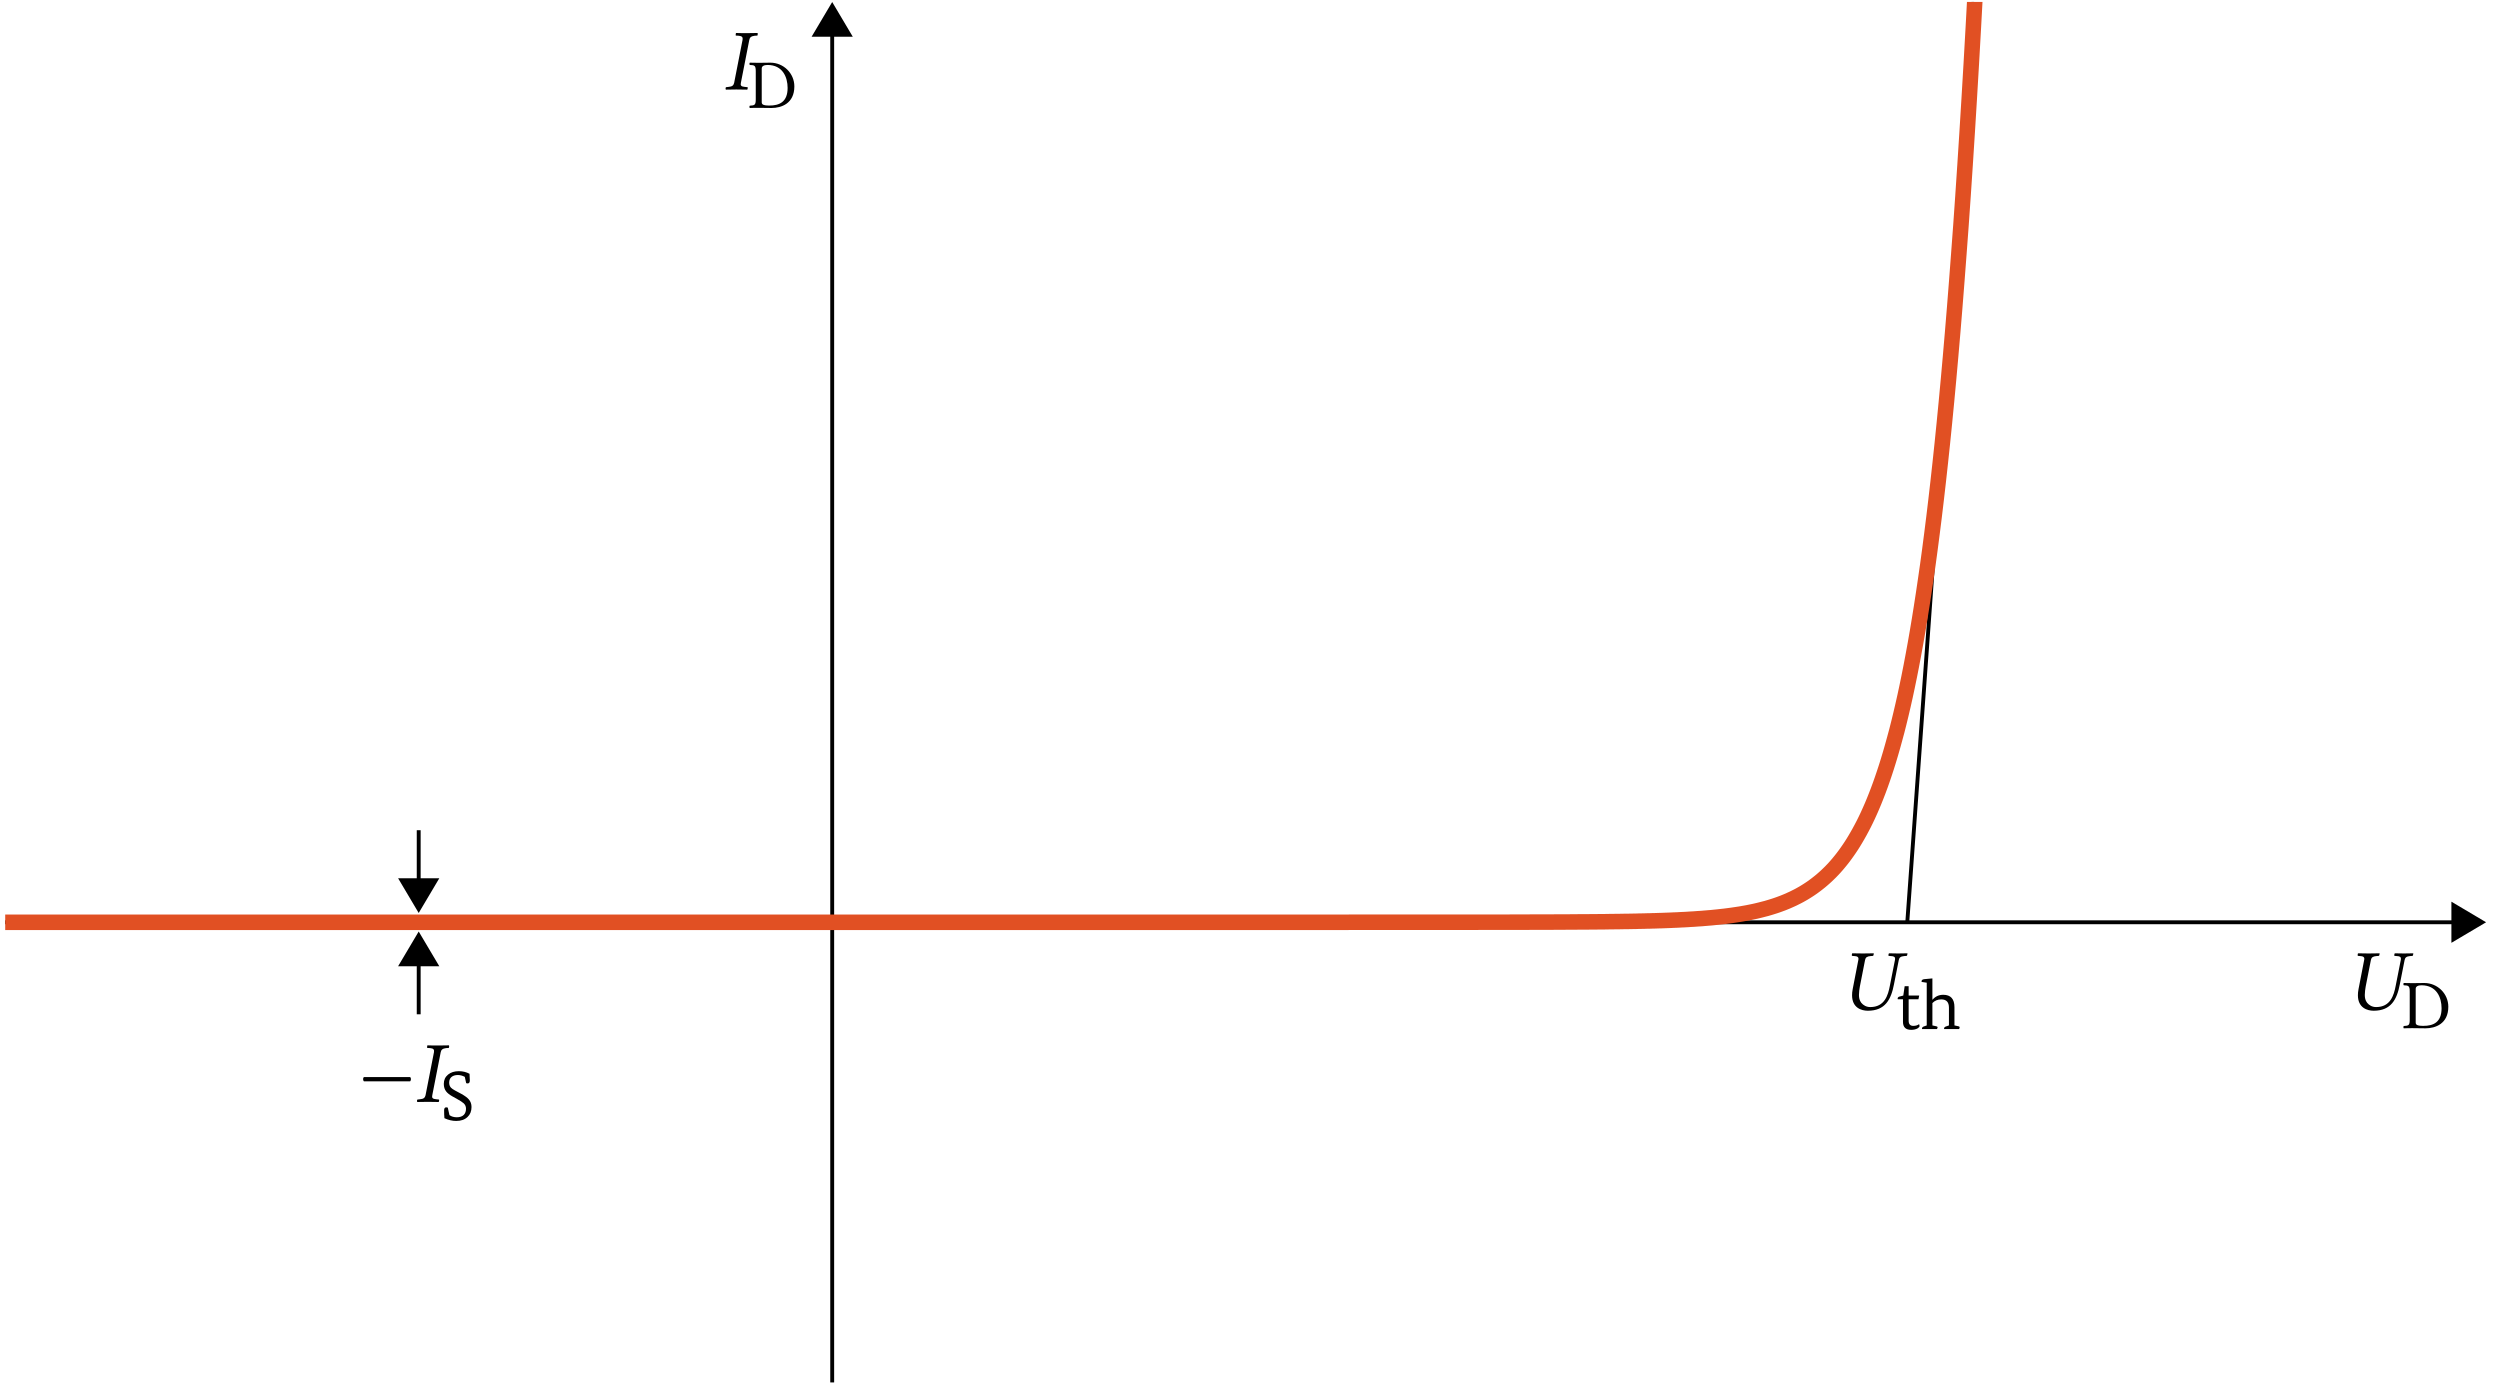
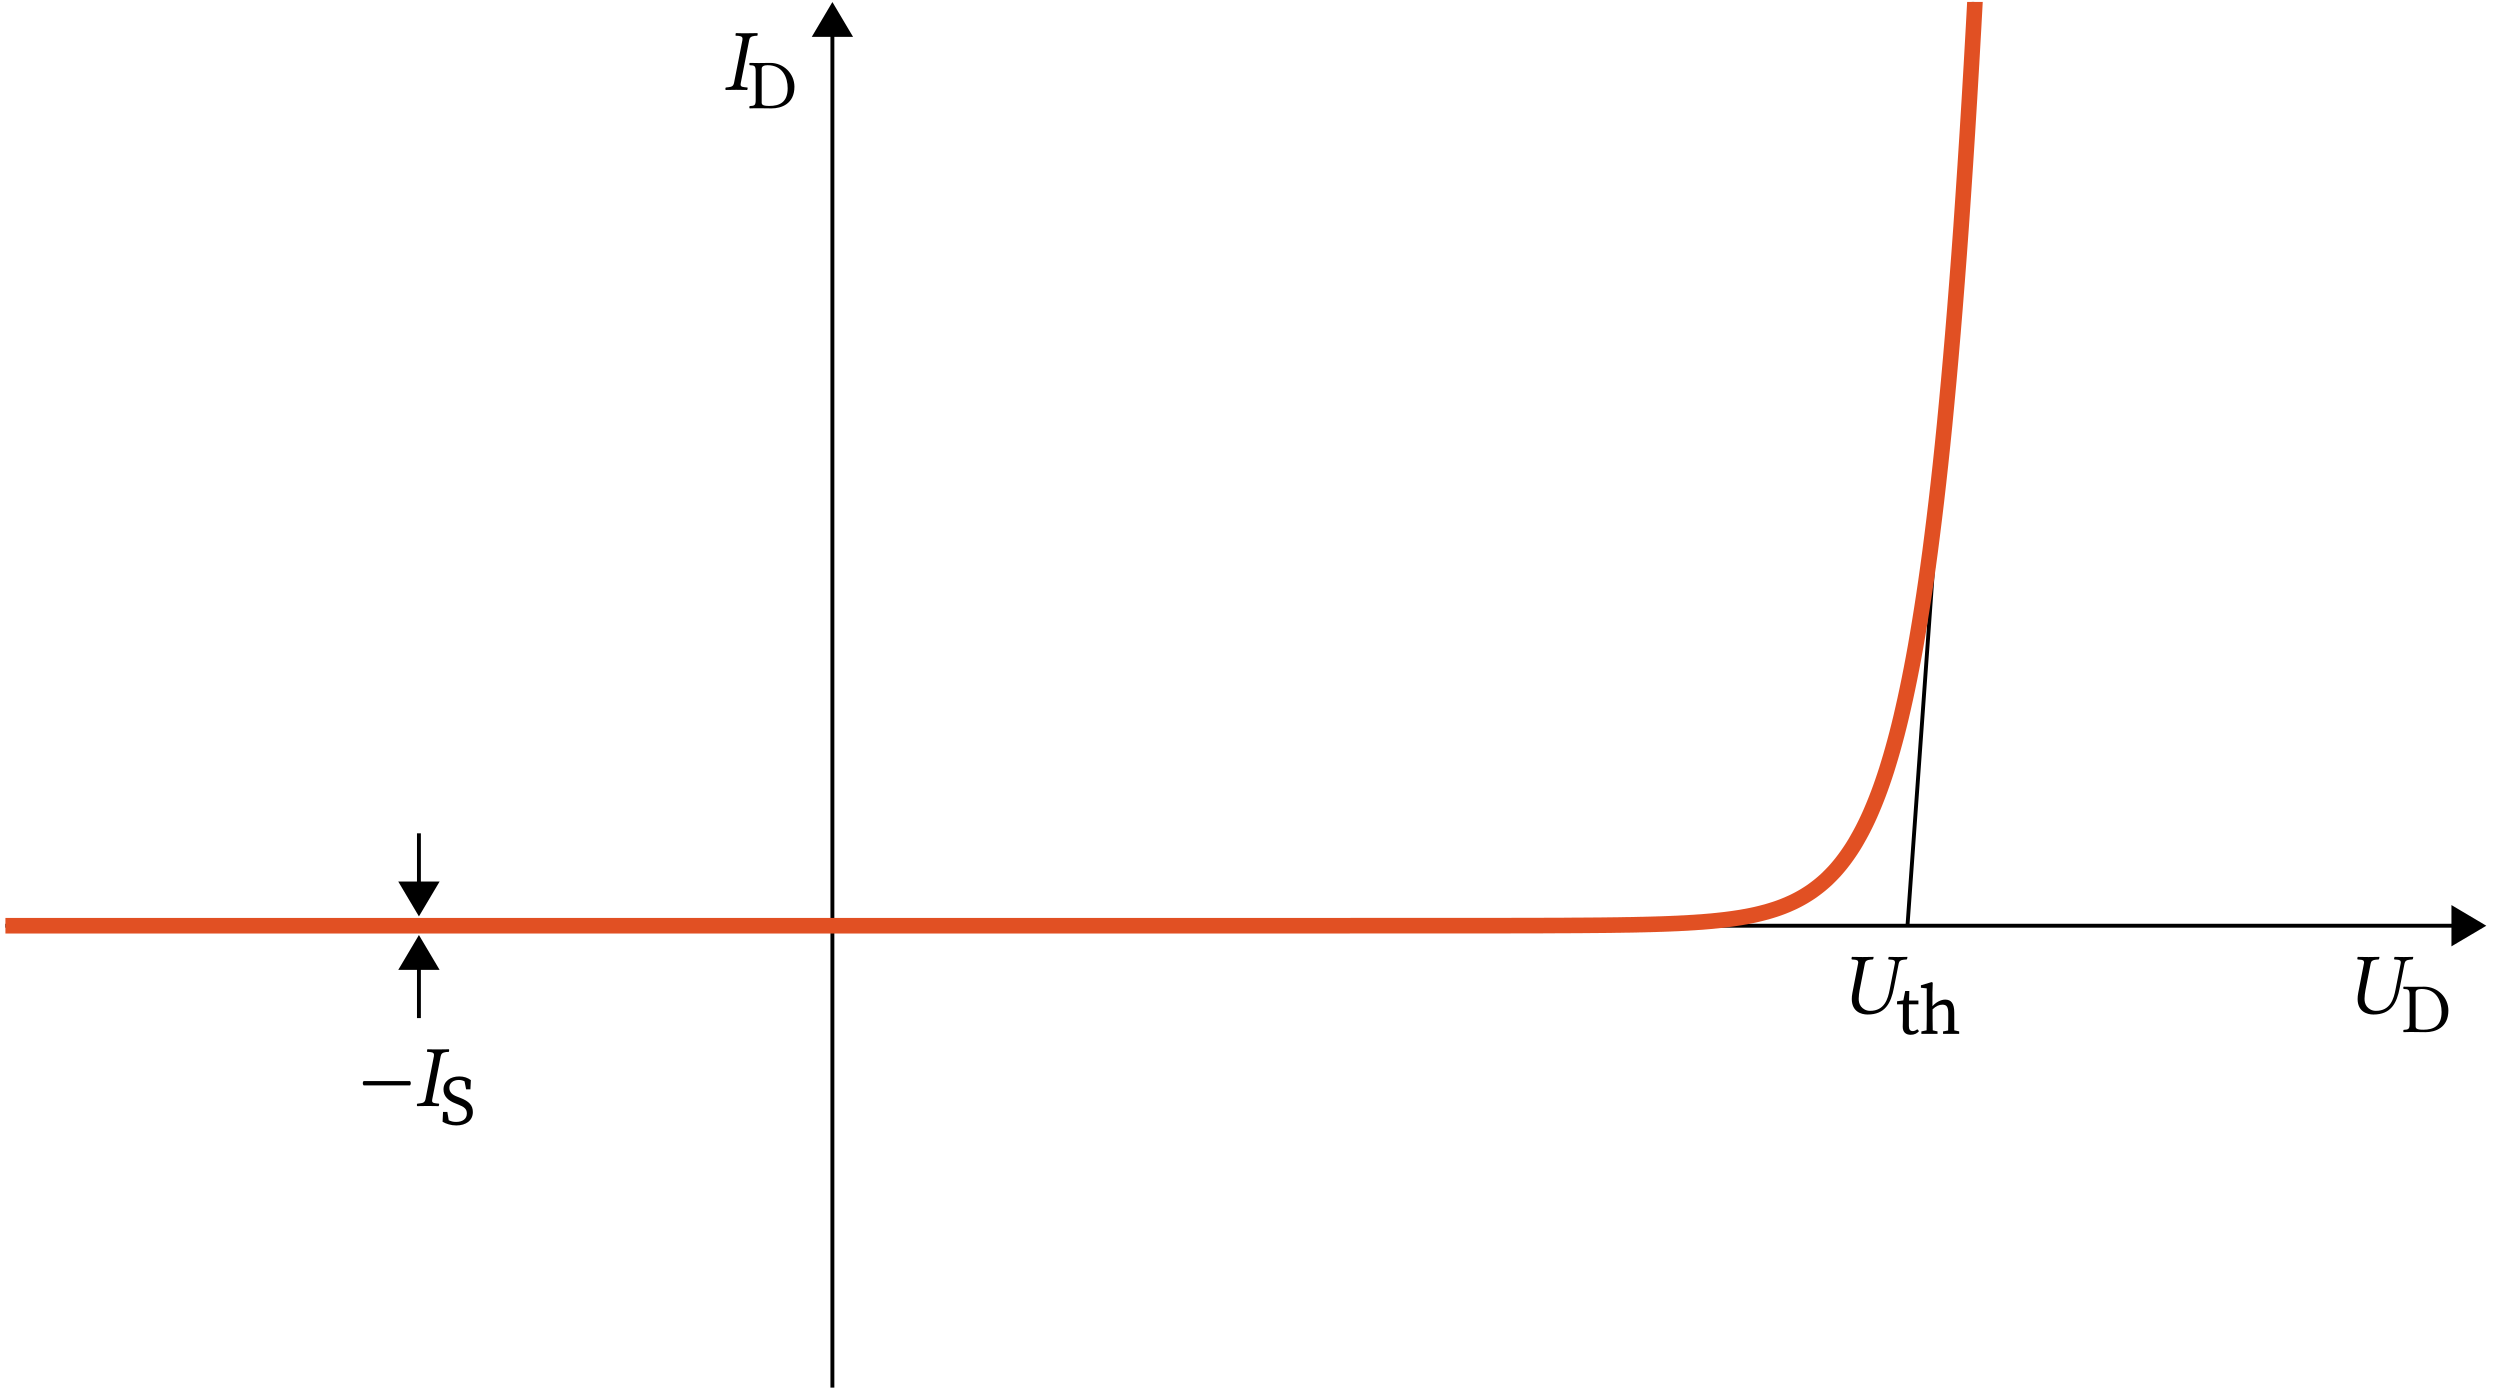
- <svg xmlns="http://www.w3.org/2000/svg" xmlns:xlink="http://www.w3.org/1999/xlink" width="255.113pt" height="142.131pt" viewBox="0 0 255.113 142.131" version="1.2">
+ <svg xmlns="http://www.w3.org/2000/svg" xmlns:xlink="http://www.w3.org/1999/xlink" width="254.16" height="142.131" viewBox="0 0 254.16 142.131">
  <defs>
    <g>
-       <symbol overflow="visible" id="glyph0-0">
-         <path style="stroke:none;" d="M 0 0 L 4.453 0 L 4.453 -6.219 L 0 -6.219 Z M 0.719 -0.453 L 2.234 -2.703 L 3.734 -0.453 Z M 0.453 -5.375 L 1.953 -3.109 L 0.453 -0.844 Z M 2.5 -3.109 L 4.016 -5.375 L 4.016 -0.844 Z M 2.234 -3.516 L 0.719 -5.766 L 3.734 -5.766 Z M 2.234 -3.516 " />
-       </symbol>
-       <symbol overflow="visible" id="glyph0-1">
-         <path style="stroke:none;" d="M 1.812 0.094 C 3.578 0.094 4.188 -1.047 4.484 -2.625 L 4.969 -5.078 C 5.016 -5.328 5.156 -5.453 5.516 -5.484 L 5.75 -5.5 C 5.797 -5.5 5.812 -5.531 5.828 -5.578 L 5.859 -5.75 L 5.844 -5.766 C 5.438 -5.75 5.094 -5.75 4.906 -5.75 C 4.703 -5.75 4.359 -5.75 3.969 -5.766 L 3.953 -5.75 L 3.906 -5.578 C 3.906 -5.531 3.938 -5.5 3.969 -5.5 L 4.188 -5.484 C 4.484 -5.469 4.594 -5.391 4.594 -5.203 C 4.594 -5.172 4.594 -5.125 4.578 -5.078 L 4.062 -2.469 C 3.875 -1.469 3.516 -0.281 2.062 -0.281 C 1.656 -0.281 1.344 -0.469 1.141 -0.719 C 0.953 -0.969 0.906 -1.234 0.906 -1.516 C 0.906 -1.812 0.953 -2.109 1 -2.391 L 1.531 -5.094 C 1.578 -5.344 1.734 -5.453 2.078 -5.484 L 2.312 -5.5 C 2.344 -5.5 2.375 -5.531 2.391 -5.578 L 2.422 -5.75 L 2.406 -5.766 C 2 -5.75 1.641 -5.75 1.312 -5.75 C 0.969 -5.75 0.625 -5.75 0.234 -5.766 L 0.203 -5.75 L 0.172 -5.578 C 0.172 -5.531 0.203 -5.5 0.234 -5.5 L 0.453 -5.484 C 0.734 -5.469 0.859 -5.391 0.859 -5.203 C 0.859 -5.172 0.859 -5.141 0.844 -5.094 L 0.266 -2.109 C 0.219 -1.875 0.203 -1.672 0.203 -1.484 C 0.203 -0.203 1.156 0.094 1.812 0.094 Z M 1.812 0.094 " />
-       </symbol>
-       <symbol overflow="visible" id="glyph0-2">
-         <path style="stroke:none;" d="M 0.531 -2.531 C 0.422 -2.438 0.422 -2.203 0.531 -2.094 L 5.25 -2.094 C 5.359 -2.203 5.359 -2.438 5.25 -2.531 Z M 0.531 -2.531 " />
-       </symbol>
-       <symbol overflow="visible" id="glyph0-3">
-         <path style="stroke:none;" d="M 1.906 -5.062 L 1.047 -0.672 C 0.984 -0.422 0.859 -0.297 0.484 -0.266 L 0.219 -0.234 C 0.172 -0.203 0.156 -0.062 0.203 0.016 C 0.594 0.016 0.922 0 1.266 0 C 1.609 0 2 0.016 2.391 0.016 C 2.422 -0.016 2.453 -0.203 2.422 -0.234 L 2.125 -0.266 C 1.766 -0.297 1.672 -0.406 1.734 -0.672 L 2.594 -5.062 C 2.641 -5.312 2.781 -5.438 3.141 -5.484 L 3.422 -5.5 C 3.453 -5.547 3.469 -5.688 3.438 -5.766 C 3.031 -5.75 2.719 -5.75 2.375 -5.75 C 2.031 -5.75 1.625 -5.75 1.234 -5.766 C 1.219 -5.734 1.188 -5.547 1.219 -5.5 L 1.516 -5.484 C 1.859 -5.453 1.953 -5.328 1.906 -5.062 Z M 1.906 -5.062 " />
-       </symbol>
-       <symbol overflow="visible" id="glyph1-0">
-         <path style="stroke:none;" d="M 0.359 0 L 0.359 -4.984 L 3.828 -4.984 L 3.828 0 Z M 0.719 -0.359 L 3.484 -0.359 L 3.484 -4.625 L 0.719 -4.625 Z M 0.719 -0.359 " />
-       </symbol>
-       <symbol overflow="visible" id="glyph1-1">
-         <path style="stroke:none;" d="M 0.688 -3.422 L 0.828 -4.375 L 1.234 -4.375 L 1.234 -3.422 L 2.312 -3.422 L 2.234 -3.047 L 1.234 -3.047 L 1.234 -0.859 C 1.234 -0.504 1.391 -0.328 1.703 -0.328 C 1.941 -0.328 2.141 -0.383 2.297 -0.5 C 2.328 -0.457 2.344 -0.391 2.344 -0.297 C 2.344 -0.234 2.281 -0.16 2.156 -0.078 C 1.977 0.023 1.758 0.078 1.5 0.078 C 0.938 0.078 0.656 -0.191 0.656 -0.734 L 0.656 -3.047 L 0.125 -3.047 C 0.113 -3.066 0.109 -3.082 0.109 -3.094 C 0.109 -3.219 0.18 -3.297 0.328 -3.328 Z M 0.688 -3.422 " />
-       </symbol>
-       <symbol overflow="visible" id="glyph1-2">
-         <path style="stroke:none;" d="M 0.656 -0.375 L 0.656 -4.734 L 0.141 -4.812 C 0.129 -4.832 0.125 -4.848 0.125 -4.859 C 0.125 -4.992 0.211 -5.07 0.391 -5.094 L 1.234 -5.172 L 1.234 -3 L 1.25 -3 C 1.531 -3.332 1.895 -3.5 2.344 -3.5 C 3.102 -3.5 3.484 -3.078 3.484 -2.234 L 3.484 -0.375 L 3.922 -0.281 C 3.984 -0.258 4.016 -0.227 4.016 -0.188 C 4.016 -0.125 3.992 -0.062 3.953 0 L 2.438 0 C 2.426 -0.02 2.422 -0.035 2.422 -0.047 C 2.422 -0.16 2.5 -0.238 2.656 -0.281 L 2.922 -0.375 L 2.922 -2.188 C 2.922 -2.75 2.66 -3.031 2.141 -3.031 C 1.773 -3.031 1.473 -2.906 1.234 -2.656 L 1.234 -0.375 L 1.656 -0.281 C 1.727 -0.258 1.766 -0.227 1.766 -0.188 C 1.766 -0.125 1.738 -0.062 1.688 0 L 0.172 0 C 0.172 -0.02 0.172 -0.035 0.172 -0.047 C 0.172 -0.16 0.242 -0.238 0.391 -0.281 Z M 0.656 -0.375 " />
-       </symbol>
-       <symbol overflow="visible" id="glyph1-3">
-         <path style="stroke:none;" d="M 2.547 -4.422 C 2.305 -4.547 2.07 -4.609 1.844 -4.609 C 1.562 -4.609 1.344 -4.539 1.188 -4.406 C 1.031 -4.27 0.953 -4.078 0.953 -3.828 C 0.953 -3.617 1.016 -3.445 1.141 -3.312 C 1.223 -3.227 1.359 -3.133 1.547 -3.031 L 2.219 -2.672 C 2.57 -2.473 2.816 -2.289 2.953 -2.125 C 3.141 -1.914 3.234 -1.656 3.234 -1.344 C 3.234 -0.914 3.098 -0.578 2.828 -0.328 C 2.547 -0.055 2.16 0.078 1.672 0.078 C 1.273 0.078 0.875 -0.016 0.469 -0.203 C 0.445 -0.461 0.438 -0.727 0.438 -1 C 0.438 -1.207 0.508 -1.312 0.656 -1.312 C 0.707 -1.312 0.758 -1.301 0.812 -1.281 L 0.984 -0.516 C 1.191 -0.367 1.441 -0.297 1.734 -0.297 C 2.047 -0.297 2.285 -0.379 2.453 -0.547 C 2.598 -0.703 2.672 -0.91 2.672 -1.172 C 2.672 -1.391 2.594 -1.57 2.438 -1.719 C 2.332 -1.82 2.094 -1.977 1.719 -2.188 L 1.266 -2.438 C 0.992 -2.594 0.789 -2.754 0.656 -2.922 C 0.488 -3.129 0.406 -3.391 0.406 -3.703 C 0.406 -4.098 0.551 -4.414 0.844 -4.656 C 1.125 -4.883 1.488 -5 1.938 -5 C 2.344 -5 2.707 -4.91 3.031 -4.734 C 3.051 -4.391 3.062 -4.164 3.062 -4.062 C 3.062 -3.852 2.988 -3.75 2.844 -3.75 C 2.789 -3.75 2.738 -3.758 2.688 -3.781 Z M 2.547 -4.422 " />
-       </symbol>
-       <symbol overflow="visible" id="glyph2-0">
-         <path style="stroke:none;" d="M 0 0 L 3.562 0 L 3.562 -4.969 L 0 -4.969 Z M 0.562 -0.359 L 1.781 -2.172 L 3 -0.359 Z M 0.359 -4.297 L 1.562 -2.484 L 0.359 -0.672 Z M 2 -2.484 L 3.203 -4.297 L 3.203 -0.672 Z M 1.781 -2.812 L 0.562 -4.609 L 3 -4.609 Z M 1.781 -2.812 " />
-       </symbol>
-       <symbol overflow="visible" id="glyph2-1">
-         <path style="stroke:none;" d="M 1.047 -4.594 C 0.797 -4.594 0.422 -4.609 0.141 -4.609 C 0.094 -4.562 0.094 -4.422 0.141 -4.375 C 0.641 -4.359 0.75 -4.312 0.75 -3.719 L 0.75 -0.875 C 0.75 -0.281 0.641 -0.25 0.141 -0.219 C 0.094 -0.172 0.094 -0.031 0.141 0.016 C 0.406 0 0.797 0 1.062 0 C 1.328 0 1.625 0.016 2.359 0.016 C 3.359 0.016 4.688 -0.438 4.688 -2.188 C 4.688 -3.516 3.594 -4.609 2.234 -4.609 C 1.719 -4.609 1.328 -4.594 1.047 -4.594 Z M 1.359 -0.594 L 1.359 -4.016 C 1.359 -4.266 1.609 -4.375 1.953 -4.375 C 3.5 -4.375 4 -3.125 4 -2.031 C 4 -0.578 3.141 -0.234 2.141 -0.234 C 1.438 -0.234 1.359 -0.375 1.359 -0.594 Z M 1.359 -0.594 " />
-       </symbol>
+       <g id="glyph-0-0">
+         <path d="M 1.812 0.094 C 3.578 0.094 4.188 -1.047 4.484 -2.625 L 4.969 -5.078 C 5.016 -5.328 5.156 -5.453 5.516 -5.484 L 5.75 -5.5 C 5.797 -5.5 5.812 -5.531 5.828 -5.578 L 5.859 -5.75 L 5.844 -5.766 C 5.438 -5.75 5.094 -5.75 4.906 -5.75 C 4.703 -5.75 4.359 -5.75 3.969 -5.766 L 3.953 -5.75 L 3.906 -5.578 C 3.906 -5.531 3.938 -5.5 3.969 -5.5 L 4.188 -5.484 C 4.484 -5.469 4.594 -5.391 4.594 -5.203 C 4.594 -5.172 4.594 -5.125 4.578 -5.078 L 4.062 -2.469 C 3.875 -1.469 3.516 -0.281 2.062 -0.281 C 1.656 -0.281 1.344 -0.469 1.141 -0.719 C 0.953 -0.969 0.906 -1.234 0.906 -1.516 C 0.906 -1.812 0.953 -2.109 1 -2.391 L 1.531 -5.094 C 1.578 -5.344 1.734 -5.453 2.078 -5.484 L 2.312 -5.5 C 2.344 -5.5 2.375 -5.531 2.391 -5.578 L 2.422 -5.75 L 2.406 -5.766 C 2 -5.75 1.641 -5.75 1.312 -5.75 C 0.969 -5.75 0.625 -5.75 0.234 -5.766 L 0.203 -5.75 L 0.172 -5.578 C 0.172 -5.531 0.203 -5.5 0.234 -5.5 L 0.453 -5.484 C 0.734 -5.469 0.859 -5.391 0.859 -5.203 C 0.859 -5.172 0.859 -5.141 0.844 -5.094 L 0.266 -2.109 C 0.219 -1.875 0.203 -1.672 0.203 -1.484 C 0.203 -0.203 1.156 0.094 1.812 0.094 Z M 1.812 0.094 " />
+       </g>
+       <g id="glyph-0-1">
+         <path d="M 0.531 -2.531 C 0.422 -2.438 0.422 -2.203 0.531 -2.094 L 5.25 -2.094 C 5.359 -2.203 5.359 -2.438 5.25 -2.531 Z M 0.531 -2.531 " />
+       </g>
+       <g id="glyph-0-2">
+         <path d="M 1.906 -5.062 L 1.047 -0.672 C 0.984 -0.422 0.859 -0.297 0.484 -0.266 L 0.219 -0.234 C 0.172 -0.203 0.156 -0.062 0.203 0.016 C 0.594 0.016 0.922 0 1.266 0 C 1.609 0 2 0.016 2.391 0.016 C 2.422 -0.016 2.453 -0.203 2.422 -0.234 L 2.125 -0.266 C 1.766 -0.297 1.672 -0.406 1.734 -0.672 L 2.594 -5.062 C 2.641 -5.312 2.781 -5.438 3.141 -5.484 L 3.422 -5.5 C 3.453 -5.547 3.469 -5.688 3.438 -5.766 C 3.031 -5.75 2.719 -5.75 2.375 -5.75 C 2.031 -5.75 1.625 -5.75 1.234 -5.766 C 1.219 -5.734 1.188 -5.547 1.219 -5.5 L 1.516 -5.484 C 1.859 -5.453 1.953 -5.328 1.906 -5.062 Z M 1.906 -5.062 " />
+       </g>
+       <g id="glyph-1-0">
+         <path d="M 1.266 -0.797 L 1.266 -3 L 2.234 -3 L 2.234 -3.391 L 1.281 -3.391 L 1.312 -4.359 L 0.891 -4.359 L 0.703 -3.406 L 0.062 -3.312 L 0.062 -3 L 0.656 -3 L 0.656 -1.328 C 0.656 -1.047 0.641 -0.891 0.641 -0.719 C 0.641 -0.156 0.969 0.094 1.453 0.094 C 1.828 0.094 2.109 -0.047 2.297 -0.281 L 2.125 -0.469 C 1.953 -0.344 1.812 -0.281 1.656 -0.281 C 1.406 -0.281 1.266 -0.438 1.266 -0.797 Z M 1.266 -0.797 " />
+       </g>
+       <g id="glyph-1-1">
+         <path d="M 0.766 -1.5 C 0.766 -1.188 0.75 -0.719 0.75 -0.359 L 0.219 -0.25 L 0.219 0 L 1.859 0 L 1.859 -0.25 L 1.375 -0.359 C 1.375 -0.719 1.359 -1.188 1.359 -1.5 L 1.359 -2.5 C 1.719 -2.828 2.016 -2.969 2.359 -2.969 C 2.781 -2.969 2.953 -2.75 2.953 -2.109 L 2.953 -1.5 C 2.953 -1.172 2.938 -0.703 2.938 -0.344 L 2.422 -0.25 L 2.422 0 L 4.062 0 L 4.062 -0.25 L 3.562 -0.359 C 3.562 -0.719 3.562 -1.172 3.562 -1.5 L 3.562 -2.156 C 3.562 -3.094 3.25 -3.484 2.641 -3.484 C 2.188 -3.484 1.688 -3.203 1.344 -2.812 L 1.344 -4.203 L 1.375 -5.203 L 1.266 -5.266 L 0.172 -4.938 L 0.172 -4.688 L 0.766 -4.625 Z M 0.766 -1.5 " />
+       </g>
+       <g id="glyph-1-2">
+         <path d="M 1.656 -0.25 C 1.344 -0.25 1.141 -0.312 0.906 -0.422 L 0.766 -1.266 L 0.328 -1.266 L 0.281 -0.266 C 0.609 -0.062 1.141 0.109 1.672 0.109 C 2.672 0.109 3.359 -0.406 3.359 -1.25 C 3.359 -1.922 3 -2.344 2.062 -2.703 L 1.781 -2.812 C 1.266 -3 0.969 -3.266 0.969 -3.719 C 0.969 -4.234 1.391 -4.516 1.938 -4.516 C 2.156 -4.516 2.344 -4.469 2.516 -4.375 L 2.672 -3.562 L 3.109 -3.562 L 3.156 -4.5 C 2.844 -4.734 2.453 -4.875 1.984 -4.875 C 1.062 -4.875 0.375 -4.375 0.375 -3.562 C 0.375 -2.828 0.875 -2.406 1.609 -2.125 L 1.875 -2.016 C 2.484 -1.781 2.75 -1.562 2.75 -1.109 C 2.75 -0.562 2.328 -0.25 1.656 -0.25 Z M 1.656 -0.25 " />
+       </g>
+       <g id="glyph-2-0">
+         <path d="M 1.047 -4.594 C 0.797 -4.594 0.422 -4.609 0.141 -4.609 C 0.094 -4.562 0.094 -4.422 0.141 -4.375 C 0.641 -4.359 0.75 -4.312 0.75 -3.719 L 0.75 -0.875 C 0.75 -0.281 0.641 -0.25 0.141 -0.219 C 0.094 -0.172 0.094 -0.031 0.141 0.016 C 0.406 0 0.797 0 1.062 0 C 1.328 0 1.625 0.016 2.359 0.016 C 3.359 0.016 4.688 -0.438 4.688 -2.188 C 4.688 -3.516 3.594 -4.609 2.234 -4.609 C 1.719 -4.609 1.328 -4.594 1.047 -4.594 Z M 1.359 -0.594 L 1.359 -4.016 C 1.359 -4.266 1.609 -4.375 1.953 -4.375 C 3.5 -4.375 4 -3.125 4 -2.031 C 4 -0.578 3.141 -0.234 2.141 -0.234 C 1.438 -0.234 1.359 -0.375 1.359 -0.594 Z M 1.359 -0.594 " />
+       </g>
    </g>
-     <clipPath id="clip1">
-       <path d="M 0.336 93 L 251 93 L 251 95 L 0.336 95 Z M 0.336 93 " />
+     <clipPath id="clip-0">
+       <path clip-rule="nonzero" d="M 0.355 93 L 250 93 L 250 95 L 0.355 95 Z M 0.355 93 " />
    </clipPath>
-     <clipPath id="clip2">
-       <path d="M 250 92 L 253.898 92 L 253.898 96 L 250 96 Z M 250 92 " />
+     <clipPath id="clip-1">
+       <path clip-rule="nonzero" d="M 249 92 L 252.969 92 L 252.969 96 L 249 96 Z M 249 92 " />
    </clipPath>
-     <clipPath id="clip3">
-       <path d="M 244 86 L 253.898 86 L 253.898 102 L 244 102 Z M 244 86 " />
+     <clipPath id="clip-2">
+       <path clip-rule="nonzero" d="M 243 86 L 252.969 86 L 252.969 102 L 243 102 Z M 243 86 " />
    </clipPath>
-     <clipPath id="clip4">
-       <path d="M 84 3 L 86 3 L 86 141.266 L 84 141.266 Z M 84 3 " />
+     <clipPath id="clip-3">
+       <path clip-rule="nonzero" d="M 84 3 L 85 3 L 85 141.266 L 84 141.266 Z M 84 3 " />
    </clipPath>
-     <clipPath id="clip5">
-       <path d="M 189 0.195 L 207 0.195 L 207 100 L 189 100 Z M 189 0.195 " />
+     <clipPath id="clip-4">
+       <path clip-rule="nonzero" d="M 188 0.195 L 207 0.195 L 207 100 L 188 100 Z M 188 0.195 " />
    </clipPath>
-     <clipPath id="clip6">
-       <path d="M 0.531 0.195 L 234 0.195 L 234 117 L 0.531 117 Z M 0.531 0.195 " />
+     <clipPath id="clip-5">
+       <path clip-rule="nonzero" d="M 0.551 0.195 L 234 0.195 L 234 117 L 0.551 117 Z M 0.551 0.195 " />
    </clipPath>
  </defs>
-   <g id="surface1">
-     <g clip-path="url(#clip1)" clip-rule="nonzero">
-       <path style="fill:none;stroke-width:0.399;stroke-linecap:butt;stroke-linejoin:miter;stroke:rgb(0%,0%,0%);stroke-opacity:1;stroke-miterlimit:10;" d="M -0.001 47.243 L 251.245 47.243 " transform="matrix(0.993923,0,0,-0.993923,0.532137,141.0695)" />
-     </g>
-     <g clip-path="url(#clip2)" clip-rule="nonzero">
-       <path style=" stroke:none;fill-rule:nonzero;fill:rgb(0%,0%,0%);fill-opacity:1;" d="M 253.305 94.113 L 250.352 92.359 L 250.352 95.863 Z M 253.305 94.113 " />
-     </g>
-     <g clip-path="url(#clip3)" clip-rule="nonzero">
-       <path style="fill:none;stroke-width:0.399;stroke-linecap:butt;stroke-linejoin:miter;stroke:rgb(0%,0%,0%);stroke-opacity:1;stroke-miterlimit:10;" d="M 3.172 -0.001 L 0.201 1.763 L 0.201 -1.762 Z M 3.172 -0.001 " transform="matrix(0.993923,0,0,-0.993923,250.1522,94.11189)" />
-     </g>
-     <g clip-path="url(#clip4)" clip-rule="nonzero">
-       <path style="fill:none;stroke-width:0.399;stroke-linecap:butt;stroke-linejoin:miter;stroke:rgb(0%,0%,0%);stroke-opacity:1;stroke-miterlimit:10;" d="M 84.906 -0.001 L 84.906 138.261 " transform="matrix(0.993923,0,0,-0.993923,0.532137,141.0695)" />
-     </g>
-     <path style="fill-rule:nonzero;fill:rgb(0%,0%,0%);fill-opacity:1;stroke-width:0.399;stroke-linecap:butt;stroke-linejoin:miter;stroke:rgb(0%,0%,0%);stroke-opacity:1;stroke-miterlimit:10;" d="M 3.172 0 L 0.197 1.765 L 0.197 -1.764 Z M 3.172 0 " transform="matrix(0,-0.993923,-0.993923,0,84.92225,3.746951)" />
-     <g clip-path="url(#clip5)" clip-rule="nonzero">
-       <path style="fill:none;stroke-width:0.399;stroke-linecap:butt;stroke-linejoin:miter;stroke:rgb(0%,0%,0%);stroke-opacity:1;stroke-miterlimit:10;" d="M 202.075 141.735 L 198.679 94.491 M 198.679 94.491 L 195.283 47.243 " transform="matrix(0.993923,0,0,-0.993923,0.532137,141.0695)" />
-     </g>
-     <g style="fill:rgb(0%,0%,0%);fill-opacity:1;">
-       <use xlink:href="#glyph0-1" x="188.792" y="103.047" />
-     </g>
-     <g style="fill:rgb(0%,0%,0%);fill-opacity:1;">
-       <use xlink:href="#glyph1-1" x="193.534" y="105.014" />
-       <use xlink:href="#glyph1-2" x="195.958" y="105.014" />
-     </g>
-     <g clip-path="url(#clip6)" clip-rule="nonzero">
-       <path style="fill:none;stroke-width:1.594;stroke-linecap:butt;stroke-linejoin:miter;stroke:rgb(88.234%,31.374%,13.724%);stroke-opacity:1;stroke-miterlimit:10;" d="M -0.001 47.243 L 137.9 47.243 L 138.112 47.247 L 151.073 47.247 L 151.286 47.251 L 154.473 47.251 L 154.685 47.255 L 156.383 47.255 L 156.595 47.259 L 157.873 47.259 L 158.085 47.263 L 158.934 47.263 L 159.146 47.267 L 159.995 47.267 L 160.207 47.271 L 160.632 47.271 L 160.848 47.275 L 161.272 47.275 L 161.484 47.279 L 161.909 47.279 L 162.121 47.283 L 162.545 47.283 L 162.758 47.287 L 162.97 47.287 L 163.182 47.29 L 163.394 47.29 L 163.607 47.294 L 163.819 47.294 L 164.031 47.298 L 164.247 47.298 L 164.672 47.306 L 164.884 47.306 L 165.308 47.314 L 165.521 47.314 L 166.37 47.33 L 166.582 47.33 L 167.218 47.342 L 167.435 47.345 L 167.647 47.353 L 168.283 47.365 L 168.496 47.373 L 168.92 47.381 L 169.132 47.389 L 169.345 47.393 L 169.769 47.408 L 169.981 47.412 L 170.618 47.436 L 170.834 47.444 L 171.046 47.452 L 171.259 47.463 L 171.683 47.479 L 172.107 47.503 L 172.32 47.511 L 172.744 47.534 L 172.956 47.55 L 173.381 47.573 L 173.805 47.605 L 174.018 47.617 L 174.234 47.632 L 174.446 47.652 L 174.658 47.668 L 174.87 47.687 L 175.083 47.703 L 175.295 47.723 L 175.507 47.746 L 175.719 47.766 L 176.568 47.86 L 177.205 47.943 L 177.421 47.974 L 178.058 48.069 L 178.27 48.104 L 178.482 48.143 L 178.694 48.179 L 178.907 48.218 L 179.543 48.348 L 179.756 48.395 L 180.18 48.497 L 180.604 48.607 L 180.821 48.662 L 181.245 48.788 L 181.67 48.921 L 181.882 48.992 L 182.094 49.067 L 182.518 49.224 L 182.943 49.397 L 183.367 49.586 L 183.58 49.684 L 184.004 49.896 L 184.22 50.01 L 184.432 50.128 L 184.645 50.25 L 184.857 50.38 L 185.069 50.513 L 185.281 50.651 L 185.494 50.796 L 185.706 50.949 L 185.918 51.107 L 186.13 51.272 L 186.342 51.441 L 186.555 51.621 L 186.767 51.806 L 186.979 51.999 L 187.191 52.203 L 187.408 52.415 L 187.62 52.635 L 187.832 52.863 L 188.044 53.103 L 188.256 53.355 L 188.469 53.614 L 188.681 53.885 L 188.893 54.168 L 189.105 54.463 L 189.318 54.77 L 189.53 55.088 L 189.742 55.422 L 189.954 55.772 L 190.166 56.137 L 190.379 56.514 L 190.591 56.907 L 190.807 57.32 L 191.019 57.749 L 191.232 58.197 L 191.444 58.664 L 191.656 59.148 L 191.868 59.655 L 192.08 60.185 L 192.293 60.735 L 192.505 61.309 L 192.717 61.911 L 192.929 62.535 L 193.142 63.184 L 193.354 63.864 L 193.566 64.571 L 193.778 65.31 L 193.99 66.08 L 194.207 66.882 L 194.419 67.719 L 194.631 68.592 L 194.843 69.5 L 195.056 70.447 L 195.268 71.437 L 195.48 72.467 L 195.692 73.54 L 195.904 74.66 L 196.117 75.827 L 196.329 77.046 L 196.541 78.315 L 196.753 79.639 L 196.966 81.019 L 197.178 82.457 L 197.394 83.955 L 197.606 85.519 L 197.818 87.15 L 198.031 88.848 L 198.243 90.62 L 198.455 92.467 L 198.667 94.393 L 198.88 96.401 L 199.092 98.496 L 199.304 100.677 L 199.516 102.953 L 199.728 105.327 L 199.941 107.799 L 200.153 110.381 L 200.365 113.069 L 200.577 115.871 L 200.794 118.795 L 201.006 121.841 L 201.218 125.021 L 201.43 128.33 L 201.642 131.784 L 201.855 135.384 L 202.067 139.138 L 202.279 143.052 L 202.491 147.135 L 202.704 151.388 L 202.916 155.825 L 203.128 160.447 L 203.34 165.269 L 203.552 170.296 L 203.765 175.539 L 203.977 181.001 L 204.193 186.696 L 204.405 192.639 L 204.618 198.829 L 204.83 205.286 L 205.042 212.014 L 205.254 219.033 L 205.466 226.351 L 205.679 233.98 L 205.891 241.93 L 206.103 250.223 L 206.315 258.869 L 206.528 267.881 L 206.74 277.278 L 206.952 287.076 L 207.164 297.29 L 207.38 307.941 L 207.593 319.043 L 207.805 330.618 L 208.017 342.687 L 208.229 355.271 L 208.442 368.39 L 208.654 382.067 L 208.866 396.326 L 209.078 411.193 L 209.29 426.694 L 209.503 442.858 L 209.715 459.707 L 209.927 477.275 L 210.139 495.589 L 210.352 514.682 L 210.564 534.592 L 210.78 555.347 L 210.992 576.986 L 211.204 599.549 L 211.417 623.071 L 211.629 647.599 L 211.841 673.168 L 212.053 699.826 L 212.266 727.62 " transform="matrix(0.993923,0,0,-0.993923,0.532137,141.0695)" />
-     </g>
-     <path style="fill:none;stroke-width:0.399;stroke-linecap:butt;stroke-linejoin:miter;stroke:rgb(0%,0%,0%);stroke-opacity:1;stroke-miterlimit:10;" d="M 42.452 56.695 L 42.452 51.661 " transform="matrix(0.993923,0,0,-0.993923,0.532137,141.0695)" />
-     <path style="fill-rule:nonzero;fill:rgb(0%,0%,0%);fill-opacity:1;stroke-width:0.399;stroke-linecap:butt;stroke-linejoin:miter;stroke:rgb(0%,0%,0%);stroke-opacity:1;stroke-miterlimit:10;" d="M 3.174 -0.001 L 0.199 1.764 L 0.199 -1.765 Z M 3.174 -0.001 " transform="matrix(0,0.993923,0.993923,0,42.72718,89.62247)" />
-     <path style="fill:none;stroke-width:0.399;stroke-linecap:butt;stroke-linejoin:miter;stroke:rgb(0%,0%,0%);stroke-opacity:1;stroke-miterlimit:10;" d="M 42.452 37.795 L 42.452 42.826 " transform="matrix(0.993923,0,0,-0.993923,0.532137,141.0695)" />
-     <path style="fill-rule:nonzero;fill:rgb(0%,0%,0%);fill-opacity:1;stroke-width:0.399;stroke-linecap:butt;stroke-linejoin:miter;stroke:rgb(0%,0%,0%);stroke-opacity:1;stroke-miterlimit:10;" d="M 3.175 0.001 L 0.2 1.765 L 0.2 -1.764 Z M 3.175 0.001 " transform="matrix(0,-0.993923,-0.993923,0,42.72718,98.60131)" />
-     <g style="fill:rgb(0%,0%,0%);fill-opacity:1;">
-       <use xlink:href="#glyph0-2" x="36.603" y="112.438" />
-       <use xlink:href="#glyph0-3" x="42.378" y="112.438" />
-     </g>
-     <g style="fill:rgb(0%,0%,0%);fill-opacity:1;">
-       <use xlink:href="#glyph1-3" x="44.882" y="114.309" />
-     </g>
-     <g style="fill:rgb(0%,0%,0%);fill-opacity:1;">
-       <use xlink:href="#glyph0-1" x="240.41" y="103.047" />
-     </g>
-     <g style="fill:rgb(0%,0%,0%);fill-opacity:1;">
-       <use xlink:href="#glyph2-1" x="245.151" y="104.919" />
-     </g>
-     <g style="fill:rgb(0%,0%,0%);fill-opacity:1;">
-       <use xlink:href="#glyph0-3" x="73.868" y="9.132" />
-     </g>
-     <g style="fill:rgb(0%,0%,0%);fill-opacity:1;">
-       <use xlink:href="#glyph2-1" x="76.372" y="11.004" />
-     </g>
+   <g clip-path="url(#clip-0)">
+     <path fill="none" stroke-width="0.399" stroke-linecap="butt" stroke-linejoin="miter" stroke="rgb(0%, 0%, 0%)" stroke-opacity="1" stroke-miterlimit="10" d="M -0.002 47.243 L 250.293 47.243 " transform="matrix(0.993923, 0, 0, -0.993923, 0.552598, 141.0695)" />
+   </g>
+   <g clip-path="url(#clip-1)">
+     <path fill-rule="nonzero" fill="rgb(0%, 0%, 0%)" fill-opacity="1" d="M 252.379 94.113 L 249.422 92.359 L 249.422 95.863 Z M 252.379 94.113 " />
+   </g>
+   <g clip-path="url(#clip-2)">
+     <path fill="none" stroke-width="0.399" stroke-linecap="butt" stroke-linejoin="miter" stroke="rgb(0%, 0%, 0%)" stroke-opacity="1" stroke-miterlimit="10" d="M 3.173 -0.001 L 0.198 1.763 L 0.198 -1.762 Z M 3.173 -0.001 " transform="matrix(0.993923, 0, 0, -0.993923, 249.2253, 94.11189)" />
+   </g>
+   <g clip-path="url(#clip-3)">
+     <path fill="none" stroke-width="0.399" stroke-linecap="butt" stroke-linejoin="miter" stroke="rgb(0%, 0%, 0%)" stroke-opacity="1" stroke-miterlimit="10" d="M 84.586 -0.001 L 84.586 138.261 " transform="matrix(0.993923, 0, 0, -0.993923, 0.552598, 141.0695)" />
+   </g>
+   <path fill-rule="nonzero" fill="rgb(0%, 0%, 0%)" fill-opacity="1" stroke-width="0.399" stroke-linecap="butt" stroke-linejoin="miter" stroke="rgb(0%, 0%, 0%)" stroke-opacity="1" stroke-miterlimit="10" d="M 3.172 0.002 L 0.197 1.763 L 0.197 -1.763 Z M 3.172 0.002 " transform="matrix(0, -0.993923, -0.993923, 0, 84.62692, 3.746951)" />
+   <g clip-path="url(#clip-4)">
+     <path fill="none" stroke-width="0.399" stroke-linecap="butt" stroke-linejoin="miter" stroke="rgb(0%, 0%, 0%)" stroke-opacity="1" stroke-miterlimit="10" d="M 201.319 141.735 L 197.935 94.491 M 197.935 94.491 L 194.552 47.243 " transform="matrix(0.993923, 0, 0, -0.993923, 0.552598, 141.0695)" />
+   </g>
+   <g fill="rgb(0%, 0%, 0%)" fill-opacity="1">
+     <use xlink:href="#glyph-0-0" x="188.058" y="103.047" />
+   </g>
+   <g fill="rgb(0%, 0%, 0%)" fill-opacity="1">
+     <use xlink:href="#glyph-1-0" x="192.799" y="105.107" />
+     <use xlink:href="#glyph-1-1" x="195.116" y="105.107" />
+   </g>
+   <g clip-path="url(#clip-5)">
+     <path fill="none" stroke-width="1.594" stroke-linecap="butt" stroke-linejoin="miter" stroke="rgb(88.234%, 31.374%, 13.724%)" stroke-opacity="1" stroke-miterlimit="10" d="M -0.002 47.243 L 137.384 47.243 L 137.592 47.247 L 150.507 47.247 L 150.719 47.251 L 153.894 47.251 L 154.107 47.255 L 155.797 47.255 L 156.009 47.259 L 157.282 47.259 L 157.49 47.263 L 158.339 47.263 L 158.552 47.267 L 159.397 47.267 L 159.609 47.271 L 160.033 47.271 L 160.245 47.275 L 160.666 47.275 L 160.878 47.279 L 161.303 47.279 L 161.515 47.283 L 161.935 47.283 L 162.148 47.287 L 162.36 47.287 L 162.572 47.29 L 162.784 47.29 L 162.997 47.294 L 163.209 47.294 L 163.417 47.298 L 163.629 47.298 L 164.054 47.306 L 164.266 47.306 L 164.69 47.314 L 164.903 47.314 L 165.111 47.318 L 165.748 47.33 L 165.96 47.33 L 166.384 47.338 L 166.593 47.342 L 166.805 47.345 L 167.017 47.353 L 167.654 47.365 L 167.866 47.373 L 168.074 47.377 L 168.286 47.381 L 168.499 47.389 L 168.711 47.393 L 169.135 47.408 L 169.348 47.412 L 169.556 47.42 L 170.405 47.452 L 170.617 47.463 L 171.041 47.479 L 171.25 47.491 L 171.462 47.503 L 171.674 47.511 L 172.099 47.534 L 172.311 47.55 L 172.523 47.562 L 172.731 47.573 L 173.156 47.605 L 173.368 47.617 L 173.58 47.632 L 173.793 47.652 L 174.005 47.668 L 174.213 47.687 L 174.425 47.703 L 174.638 47.723 L 174.85 47.746 L 175.062 47.766 L 175.486 47.813 L 175.695 47.837 L 175.907 47.86 L 176.544 47.943 L 176.968 48.006 L 177.176 48.037 L 177.389 48.069 L 177.601 48.104 L 177.813 48.143 L 178.025 48.179 L 178.238 48.218 L 178.662 48.304 L 178.87 48.348 L 179.083 48.395 L 179.507 48.497 L 180.144 48.662 L 180.352 48.725 L 180.564 48.788 L 180.989 48.921 L 181.201 48.992 L 181.413 49.067 L 181.625 49.145 L 181.834 49.224 L 182.258 49.397 L 182.683 49.586 L 182.895 49.684 L 183.107 49.79 L 183.315 49.896 L 183.528 50.01 L 183.74 50.128 L 183.952 50.25 L 184.164 50.38 L 184.376 50.513 L 184.589 50.651 L 184.801 50.796 L 185.009 50.949 L 185.221 51.107 L 185.434 51.272 L 185.646 51.441 L 185.858 51.621 L 186.07 51.806 L 186.283 51.999 L 186.491 52.203 L 186.703 52.415 L 186.915 52.635 L 187.128 52.863 L 187.34 53.103 L 187.552 53.355 L 187.764 53.614 L 187.973 53.885 L 188.185 54.168 L 188.397 54.463 L 188.609 54.77 L 188.821 55.088 L 189.034 55.422 L 189.246 55.772 L 189.454 56.137 L 189.666 56.514 L 189.879 56.907 L 190.091 57.32 L 190.303 57.749 L 190.515 58.197 L 190.728 58.664 L 190.936 59.148 L 191.148 59.655 L 191.36 60.185 L 191.573 60.735 L 191.785 61.309 L 191.997 61.911 L 192.209 62.535 L 192.421 63.184 L 192.63 63.864 L 192.842 64.571 L 193.054 65.31 L 193.266 66.08 L 193.479 66.882 L 193.691 67.719 L 193.903 68.592 L 194.111 69.5 L 194.324 70.447 L 194.536 71.437 L 194.748 72.467 L 194.96 73.54 L 195.173 74.66 L 195.385 75.827 L 195.593 77.046 L 195.805 78.315 L 196.017 79.639 L 196.23 81.019 L 196.442 82.457 L 196.654 83.955 L 196.866 85.519 L 197.075 87.15 L 197.287 88.848 L 197.499 90.62 L 197.711 92.467 L 197.924 94.393 L 198.136 96.401 L 198.348 98.496 L 198.556 100.677 L 198.769 102.953 L 198.981 105.327 L 199.193 107.799 L 199.405 110.381 L 199.617 113.069 L 199.83 115.871 L 200.042 118.795 L 200.25 121.841 L 200.462 125.021 L 200.675 128.33 L 200.887 131.784 L 201.099 135.384 L 201.311 139.138 L 201.524 143.052 L 201.732 147.135 L 201.944 151.388 L 202.156 155.825 L 202.369 160.447 L 202.581 165.269 L 202.793 170.296 L 203.005 175.539 L 203.214 181.001 L 203.426 186.696 L 203.638 192.639 L 203.85 198.829 L 204.062 205.286 L 204.275 212.014 L 204.487 219.033 L 204.695 226.351 L 204.907 233.98 L 205.12 241.93 L 205.332 250.223 L 205.544 258.869 L 205.756 267.881 L 205.969 277.278 L 206.181 287.076 L 206.389 297.29 L 206.601 307.941 L 206.814 319.043 L 207.026 330.618 L 207.238 342.687 L 207.45 355.271 L 207.662 368.39 L 207.871 382.067 L 208.083 396.326 L 208.295 411.193 L 208.507 426.694 L 208.72 442.858 L 208.932 459.707 L 209.144 477.275 L 209.352 495.589 L 209.565 514.682 L 209.777 534.592 L 209.989 555.347 L 210.201 576.986 L 210.414 599.549 L 210.626 623.071 L 210.834 647.599 L 211.046 673.168 L 211.259 699.826 L 211.471 727.62 " transform="matrix(0.993923, 0, 0, -0.993923, 0.552598, 141.0695)" />
+   </g>
+   <path fill="none" stroke-width="0.399" stroke-linecap="butt" stroke-linejoin="miter" stroke="rgb(0%, 0%, 0%)" stroke-opacity="1" stroke-miterlimit="10" d="M 42.294 56.695 L 42.294 51.661 " transform="matrix(0.993923, 0, 0, -0.993923, 0.552598, 141.0695)" />
+   <path fill-rule="nonzero" fill="rgb(0%, 0%, 0%)" fill-opacity="1" stroke-width="0.399" stroke-linecap="butt" stroke-linejoin="miter" stroke="rgb(0%, 0%, 0%)" stroke-opacity="1" stroke-miterlimit="10" d="M 3.174 0 L 0.199 1.765 L 0.199 -1.765 Z M 3.174 0 " transform="matrix(0, 0.993923, 0.993923, 0, 42.58975, 89.62247)" />
+   <path fill="none" stroke-width="0.399" stroke-linecap="butt" stroke-linejoin="miter" stroke="rgb(0%, 0%, 0%)" stroke-opacity="1" stroke-miterlimit="10" d="M 42.294 37.795 L 42.294 42.826 " transform="matrix(0.993923, 0, 0, -0.993923, 0.552598, 141.0695)" />
+   <path fill-rule="nonzero" fill="rgb(0%, 0%, 0%)" fill-opacity="1" stroke-width="0.399" stroke-linecap="butt" stroke-linejoin="miter" stroke="rgb(0%, 0%, 0%)" stroke-opacity="1" stroke-miterlimit="10" d="M 3.175 -0 L 0.2 1.765 L 0.2 -1.765 Z M 3.175 -0 " transform="matrix(0, -0.993923, -0.993923, 0, 42.58975, 98.60131)" />
+   <g fill="rgb(0%, 0%, 0%)" fill-opacity="1">
+     <use xlink:href="#glyph-0-1" x="36.433" y="112.438" />
+     <use xlink:href="#glyph-0-2" x="42.208" y="112.438" />
+   </g>
+   <g fill="rgb(0%, 0%, 0%)" fill-opacity="1">
+     <use xlink:href="#glyph-1-2" x="44.713" y="114.309" />
+   </g>
+   <g fill="rgb(0%, 0%, 0%)" fill-opacity="1">
+     <use xlink:href="#glyph-0-0" x="239.482" y="103.047" />
+   </g>
+   <g fill="rgb(0%, 0%, 0%)" fill-opacity="1">
+     <use xlink:href="#glyph-2-0" x="244.223" y="104.919" />
+   </g>
+   <g fill="rgb(0%, 0%, 0%)" fill-opacity="1">
+     <use xlink:href="#glyph-0-2" x="73.572" y="9.132" />
+   </g>
+   <g fill="rgb(0%, 0%, 0%)" fill-opacity="1">
+     <use xlink:href="#glyph-2-0" x="76.077" y="11.004" />
  </g>
</svg>
